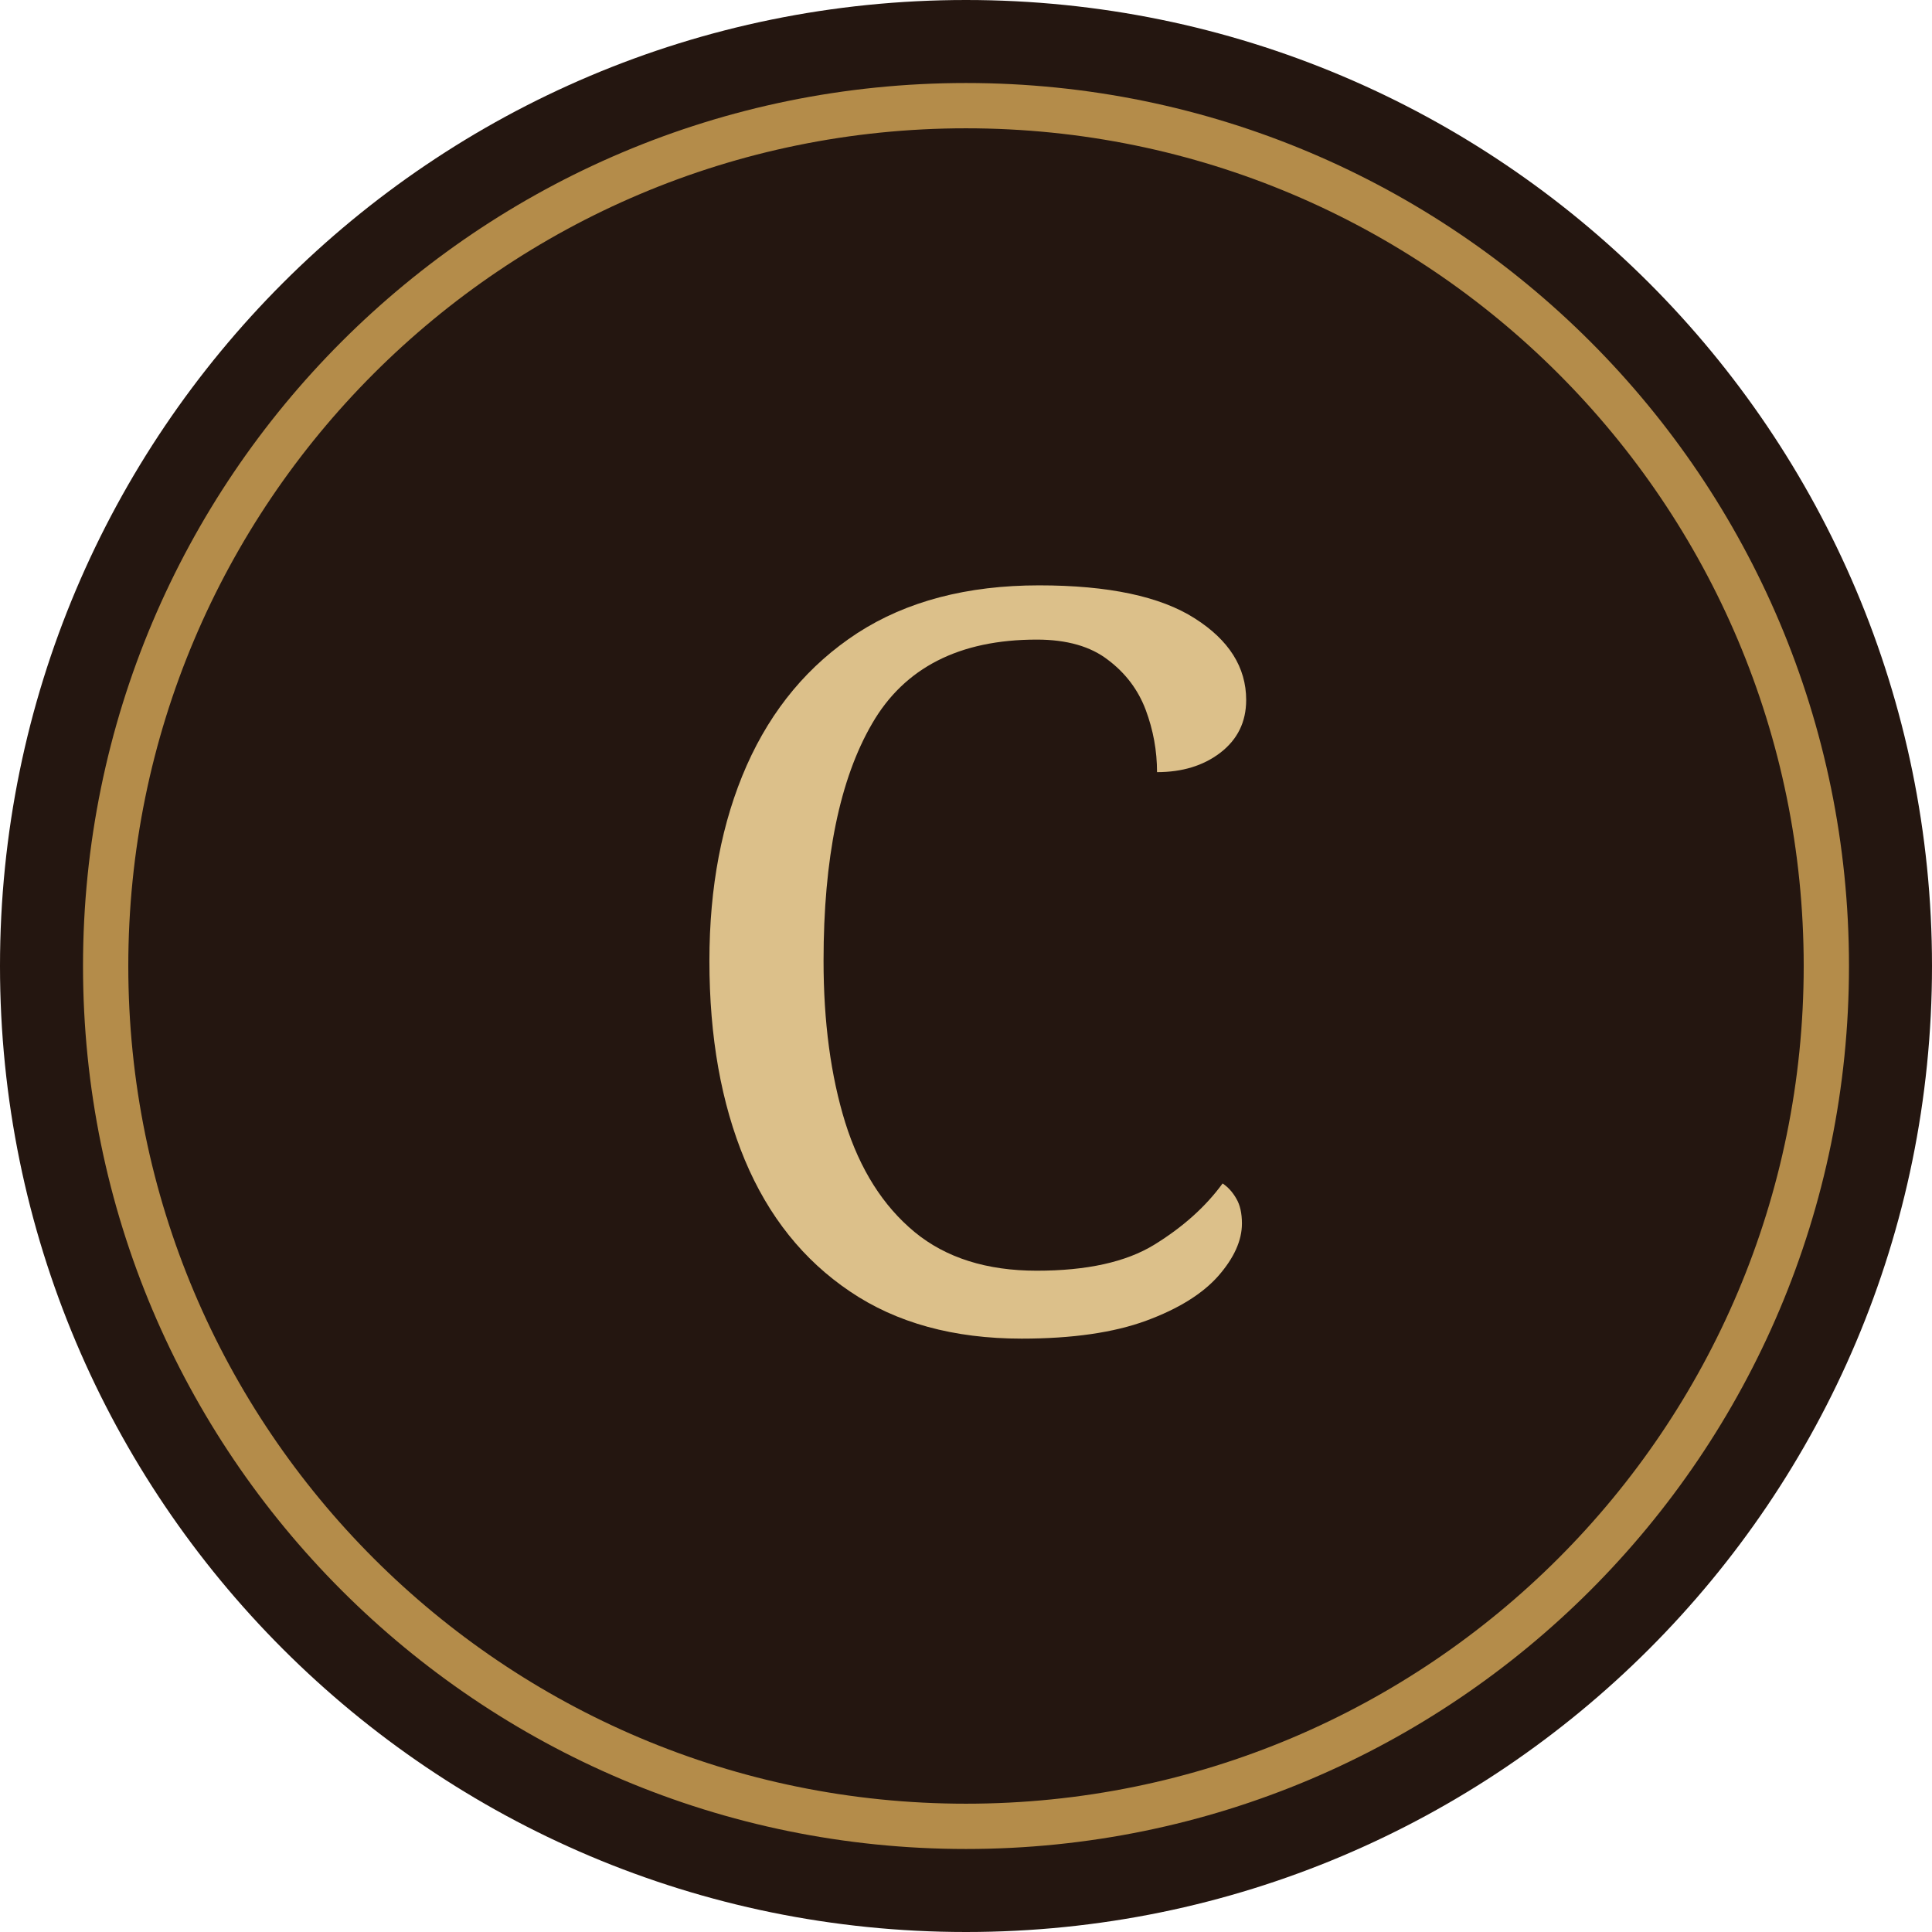
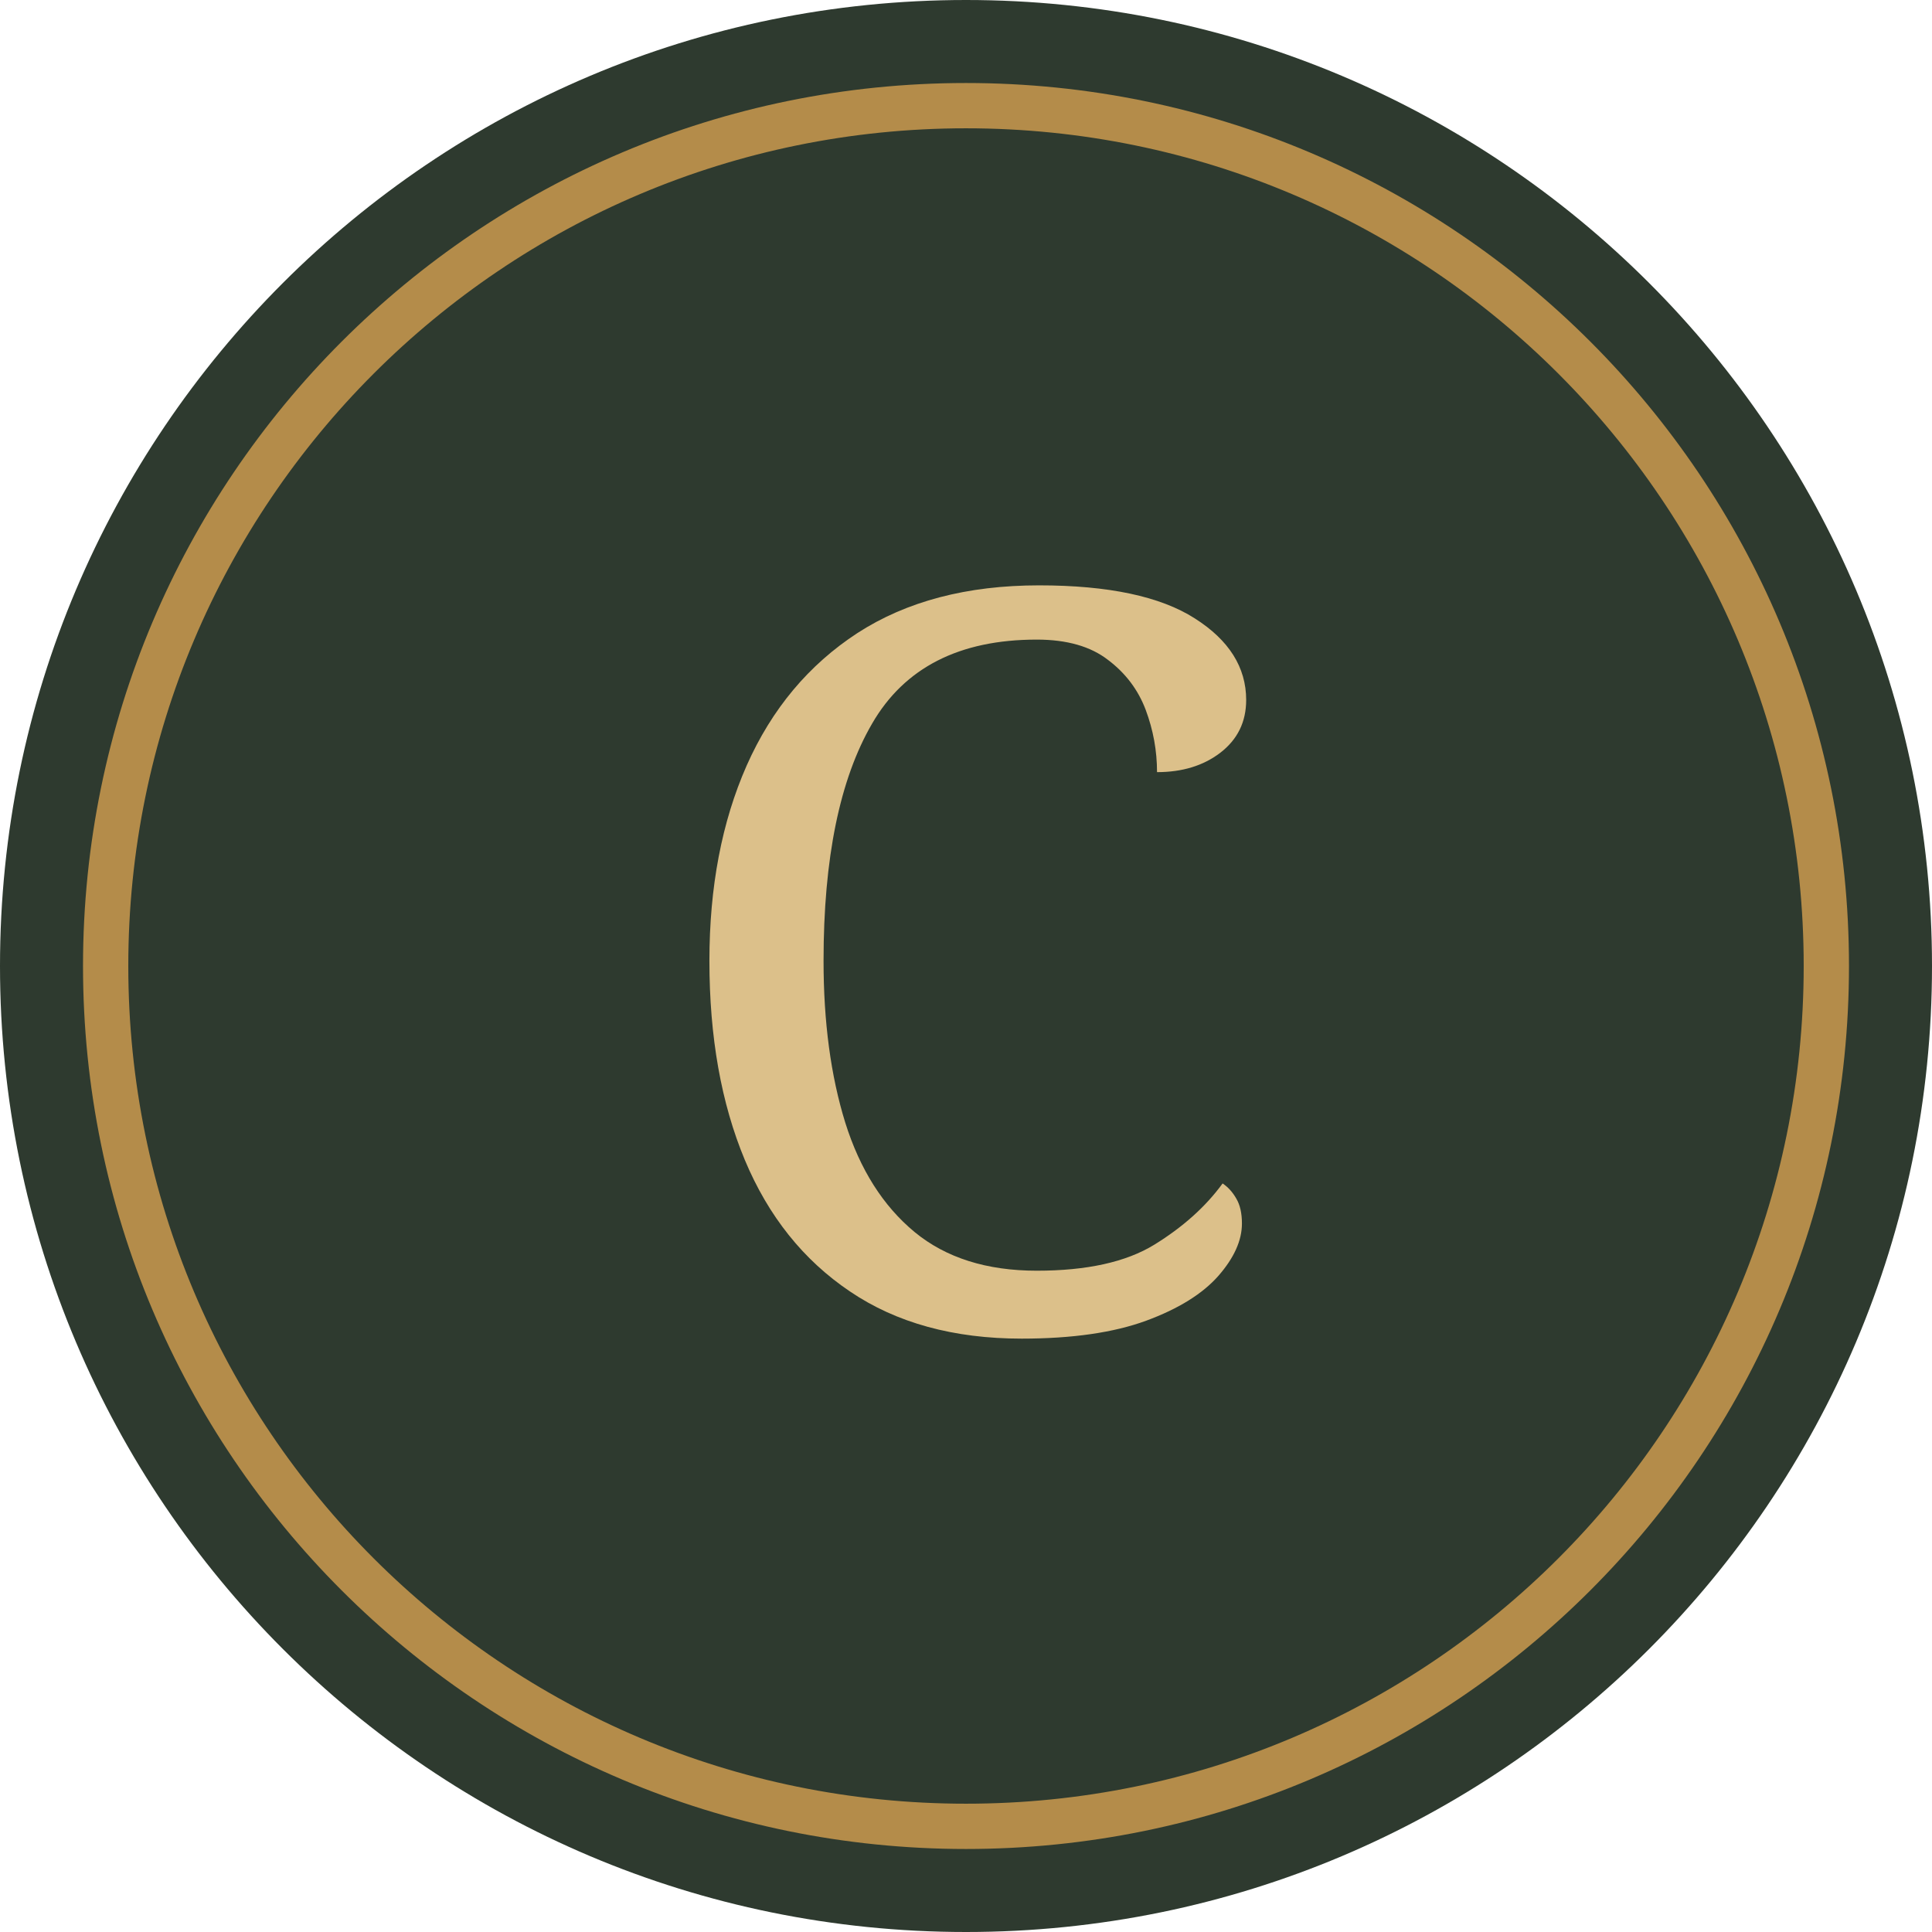
<svg xmlns="http://www.w3.org/2000/svg" viewBox="0 0 64 64">
-   <circle cx="32" cy="32" r="32" fill="#241610" />
+   <circle cx="32" cy="32" r="32" fill="#2E3A2F" />
  <circle cx="32" cy="32" r="28.5" fill="none" stroke="#B48C4A" stroke-width="1.5" />
  <text x="32" y="44" text-anchor="middle" font-family="Didot, 'Bodoni 72', Georgia, serif" font-size="34" fill="#DCC08A">C</text>
</svg>
